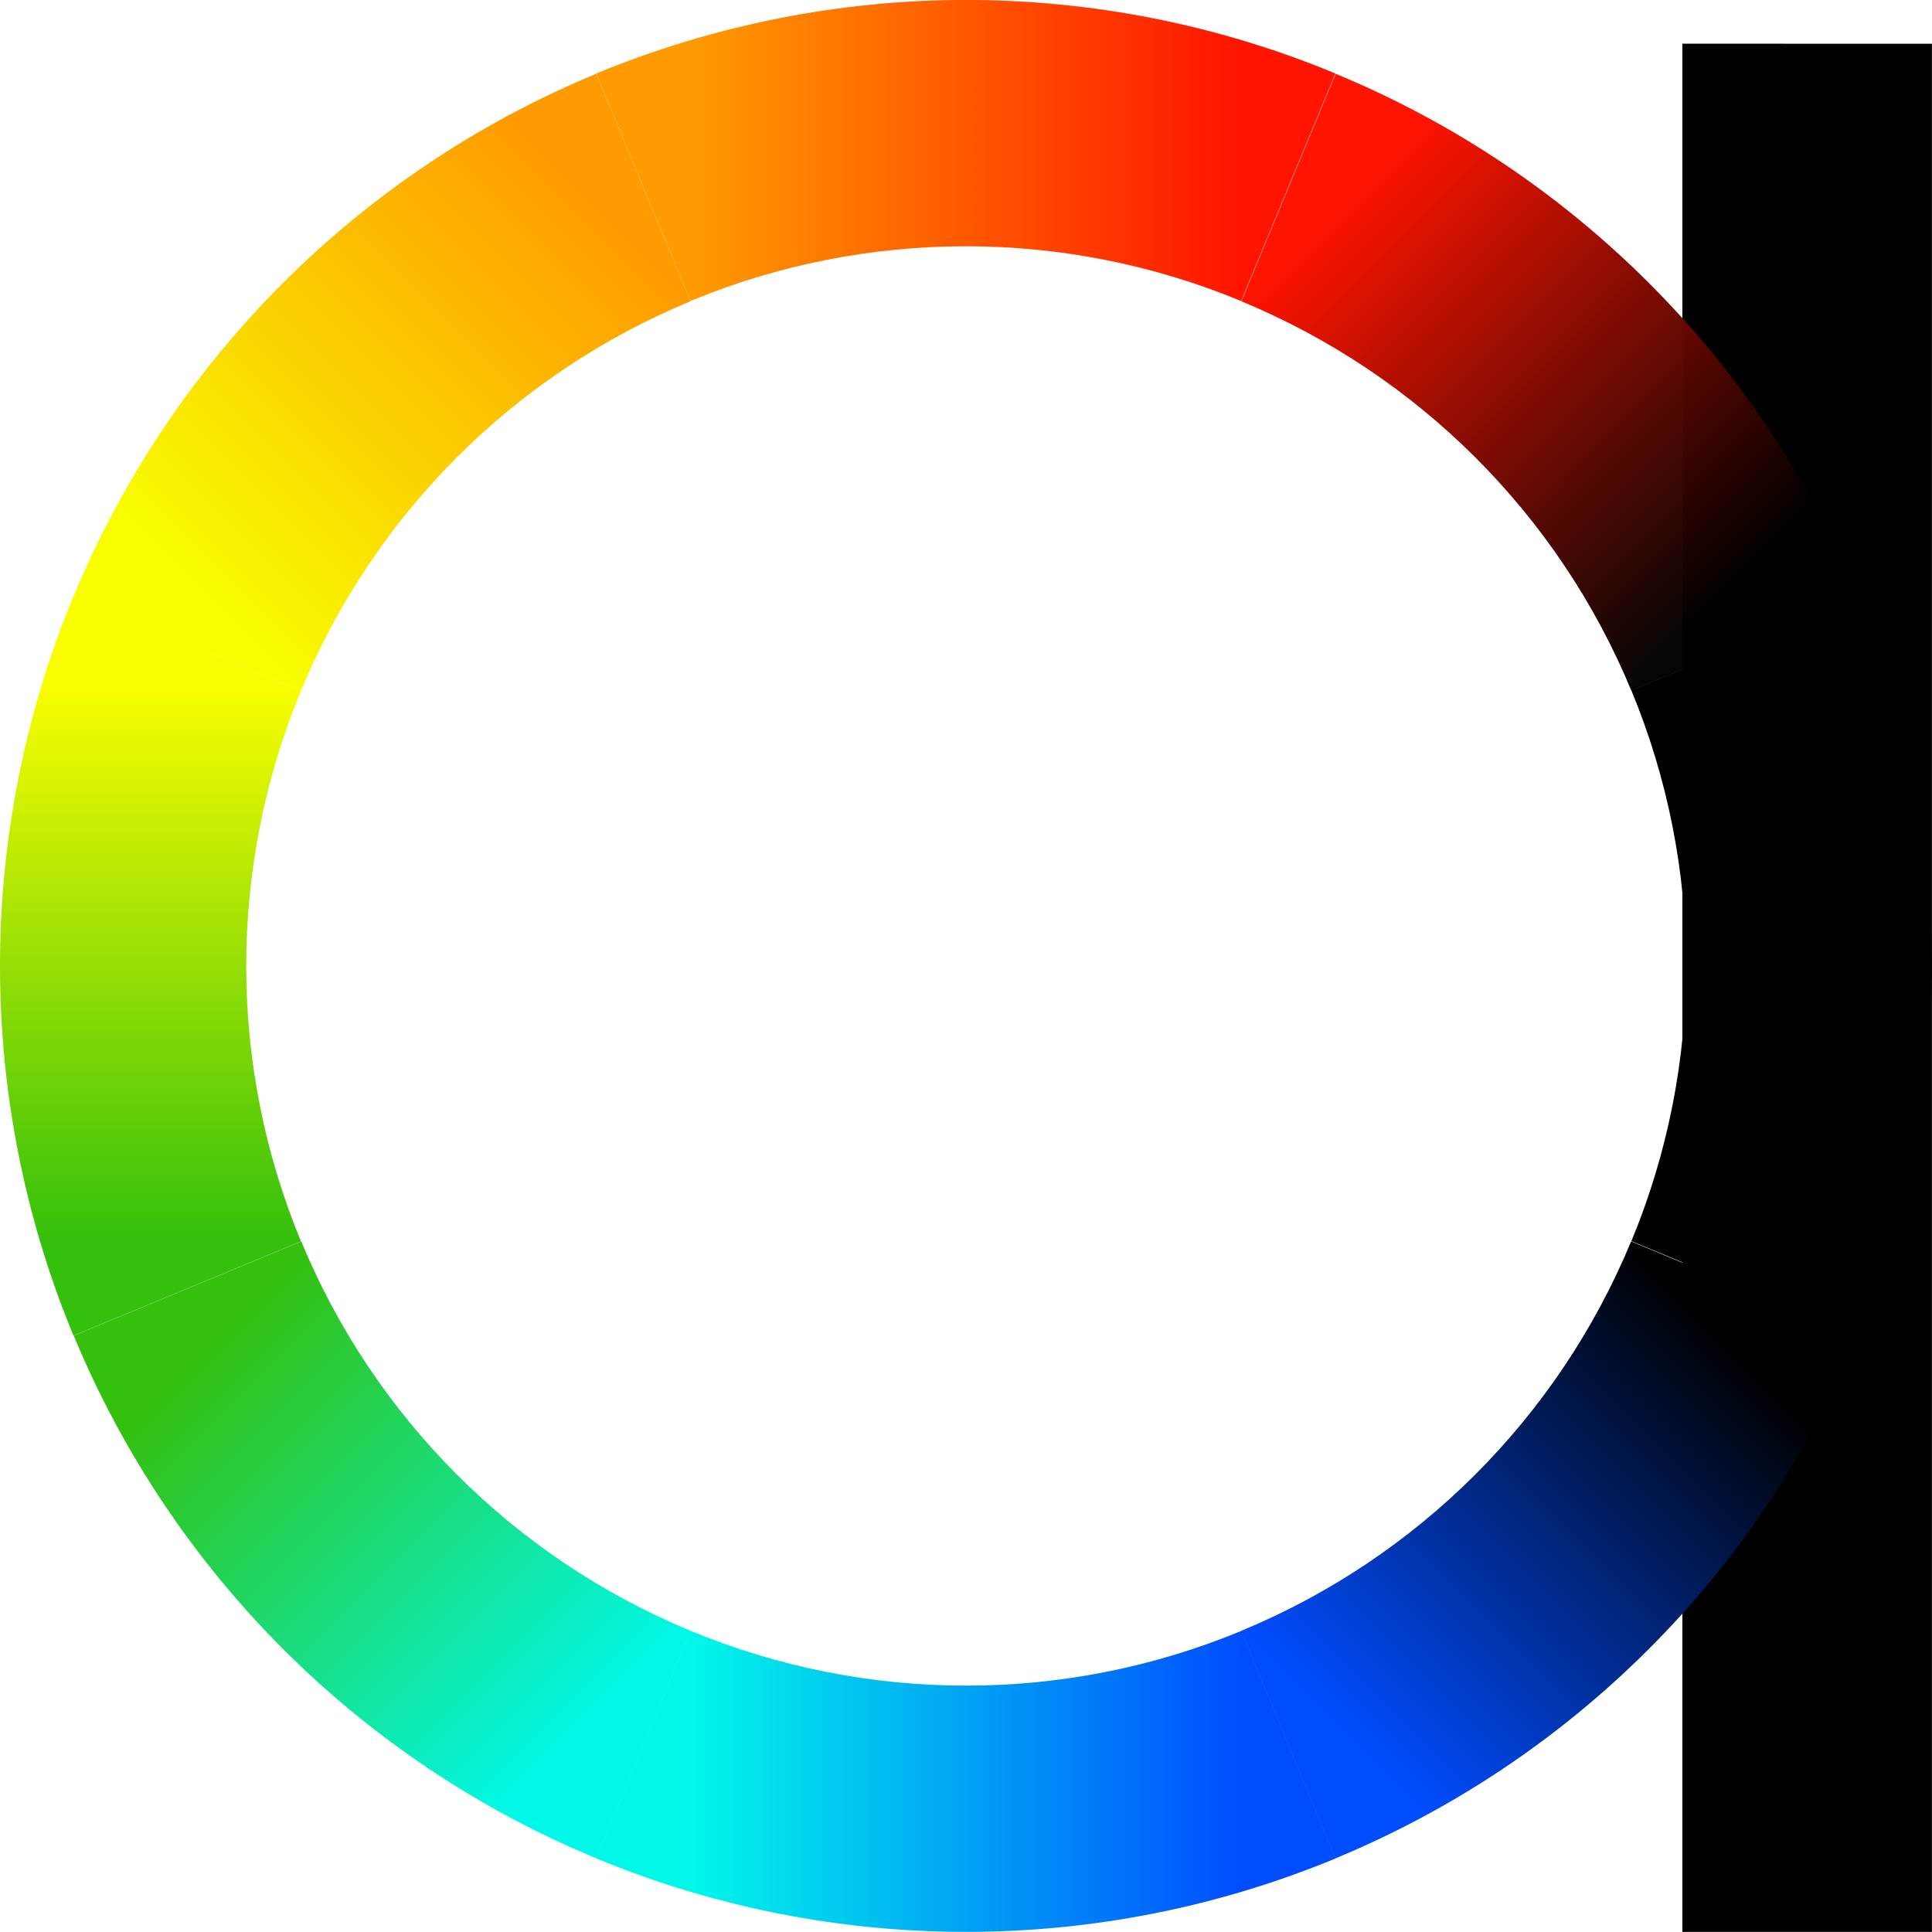
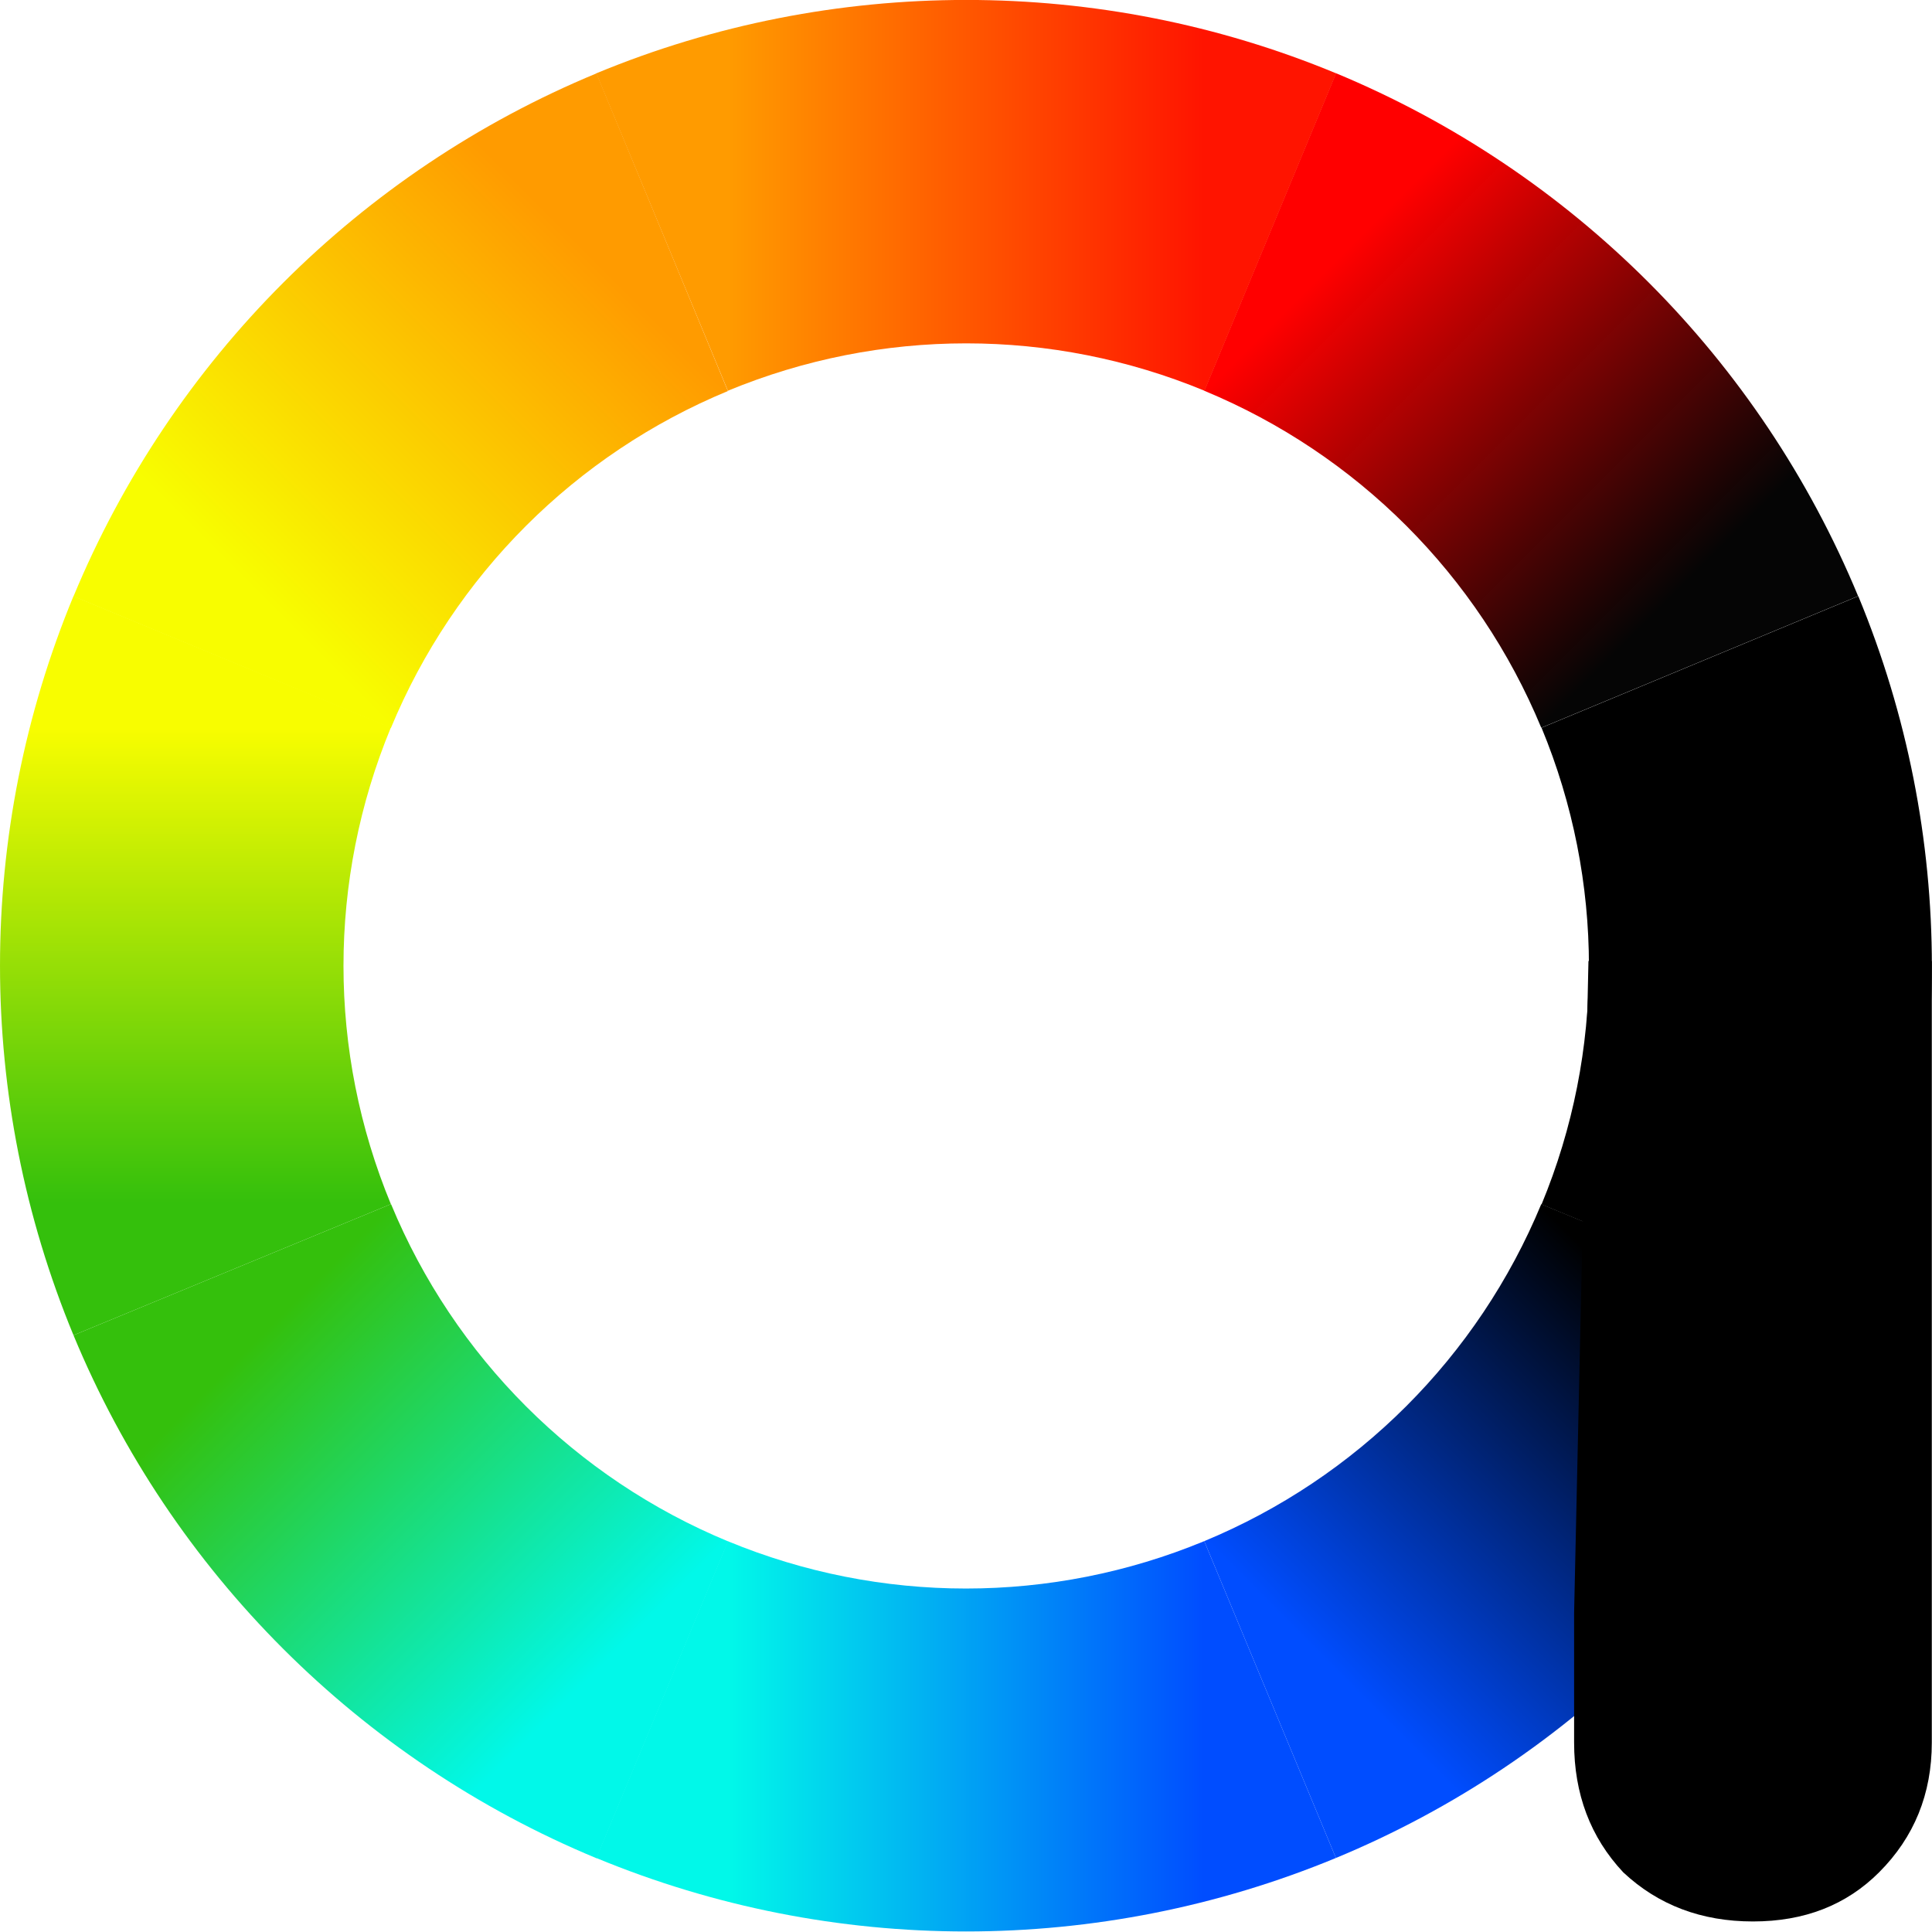
- <svg xmlns="http://www.w3.org/2000/svg" xmlns:xlink="http://www.w3.org/1999/xlink" width="7.276mm" height="7.277mm" viewBox="0 0 7.276 7.277" version="1.1" id="svg38">
-   <defs id="defs32">
-     <linearGradient xlink:href="#linearGradient1176" id="linearGradient1186" x1="24.098" y1="15.289" x2="26.172" y2="15.289" gradientUnits="userSpaceOnUse" gradientTransform="translate(15.71875,115.2549)" />
-     <linearGradient id="linearGradient1176">
-       <stop style="stop-color:#ff9b00;stop-opacity:1" offset="0" id="stop1172" />
-       <stop style="stop-color:#ff1400;stop-opacity:1" offset="1" id="stop1174" />
+ <svg xmlns="http://www.w3.org/2000/svg" xmlns:xlink="http://www.w3.org/1999/xlink" width="7mm" height="6.999mm" viewBox="0 0 7 6.999" version="1.1" id="svg1382">
+   <defs id="defs1376">
+     <linearGradient xlink:href="#linearGradient1219" id="linearGradient1213" x1="19.297" y1="24.631" x2="20.518" y2="25.852" gradientUnits="userSpaceOnUse" gradientTransform="translate(53.38286,91.21434)" />
+     <linearGradient id="linearGradient1219">
+       <stop style="stop-color:#ff0000;stop-opacity:1;" offset="0" id="stop1215" />
+       <stop style="stop-color:#000000;stop-opacity:0.981" offset="1" id="stop1217" />
    </linearGradient>
-     <linearGradient xlink:href="#linearGradient1224" id="linearGradient1184" x1="22.631" y1="16.756" x2="24.098" y2="15.289" gradientUnits="userSpaceOnUse" gradientTransform="translate(15.71875,115.2549)" />
-     <linearGradient id="linearGradient1224">
-       <stop style="stop-color:#f8fd00;stop-opacity:1" offset="0" id="stop1220" />
-       <stop style="stop-color:#ff9b00;stop-opacity:1" offset="1" id="stop1222" />
+     <linearGradient xlink:href="#linearGradient1199" id="linearGradient1211" x1="17.57" y1="24.631" x2="19.297" y2="24.631" gradientUnits="userSpaceOnUse" gradientTransform="translate(53.38286,91.21434)" />
+     <linearGradient id="linearGradient1199">
+       <stop style="stop-color:#ff9b00;stop-opacity:1" offset="0" id="stop1195" />
+       <stop style="stop-color:#ff1400;stop-opacity:1" offset="1" id="stop1197" />
    </linearGradient>
-     <linearGradient xlink:href="#linearGradient1218" id="linearGradient1182" x1="22.631" y1="18.83" x2="22.631" y2="16.756" gradientUnits="userSpaceOnUse" gradientTransform="translate(15.71875,115.2549)" />
-     <linearGradient id="linearGradient1218">
-       <stop style="stop-color:#34c00c;stop-opacity:1" offset="0" id="stop1214" />
-       <stop style="stop-color:#f8fd00;stop-opacity:1" offset="1" id="stop1216" />
+     <linearGradient xlink:href="#linearGradient1249" id="linearGradient1209" x1="16.35" y1="25.852" x2="17.57" y2="24.631" gradientUnits="userSpaceOnUse" gradientTransform="translate(53.38286,91.21434)" />
+     <linearGradient id="linearGradient1249">
+       <stop style="stop-color:#f8fd00;stop-opacity:1" offset="0" id="stop1245" />
+       <stop style="stop-color:#ff9b00;stop-opacity:1" offset="1" id="stop1247" />
    </linearGradient>
-     <linearGradient xlink:href="#linearGradient1212" id="linearGradient1180" x1="24.098" y1="20.297" x2="22.631" y2="18.83" gradientUnits="userSpaceOnUse" gradientTransform="translate(15.71875,115.2549)" />
-     <linearGradient id="linearGradient1212">
-       <stop style="stop-color:#01f8e9;stop-opacity:1" offset="0" id="stop1208" />
-       <stop style="stop-color:#34c00c;stop-opacity:1" offset="1" id="stop1210" />
+     <linearGradient xlink:href="#linearGradient1243" id="linearGradient1207" x1="16.35" y1="27.578" x2="16.35" y2="25.852" gradientUnits="userSpaceOnUse" gradientTransform="translate(53.38286,91.21434)" />
+     <linearGradient id="linearGradient1243">
+       <stop style="stop-color:#34c00c;stop-opacity:1" offset="0" id="stop1239" />
+       <stop style="stop-color:#f8fd00;stop-opacity:1" offset="1" id="stop1241" />
    </linearGradient>
-     <linearGradient xlink:href="#linearGradient1200" id="linearGradient1178" x1="26.172" y1="20.297" x2="24.098" y2="20.297" gradientUnits="userSpaceOnUse" gradientTransform="translate(15.71875,115.2549)" />
-     <linearGradient id="linearGradient1200">
-       <stop style="stop-color:#004dff;stop-opacity:1" offset="0" id="stop1196" />
-       <stop style="stop-color:#01f8e9;stop-opacity:1" offset="1" id="stop1198" />
+     <linearGradient xlink:href="#linearGradient1237" id="linearGradient1205" x1="17.57" y1="28.799" x2="16.35" y2="27.578" gradientUnits="userSpaceOnUse" gradientTransform="translate(53.38286,91.21434)" />
+     <linearGradient id="linearGradient1237">
+       <stop style="stop-color:#01f8e9;stop-opacity:1" offset="0" id="stop1233" />
+       <stop style="stop-color:#34c00c;stop-opacity:1" offset="1" id="stop1235" />
    </linearGradient>
-     <linearGradient xlink:href="#linearGradient1206" id="linearGradient1164" x1="27.641" y1="18.83" x2="26.172" y2="20.297" gradientUnits="userSpaceOnUse" gradientTransform="translate(15.71875,115.2549)" />
-     <linearGradient id="linearGradient1206">
-       <stop style="stop-color:#000000;stop-opacity:1" offset="0" id="stop1202" />
-       <stop style="stop-color:#004dff;stop-opacity:1" offset="1" id="stop1204" />
+     <linearGradient xlink:href="#linearGradient1231" id="linearGradient1203" x1="19.297" y1="28.799" x2="17.57" y2="28.799" gradientUnits="userSpaceOnUse" gradientTransform="translate(53.38286,91.21434)" />
+     <linearGradient id="linearGradient1231">
+       <stop style="stop-color:#004dff;stop-opacity:1" offset="0" id="stop1227" />
+       <stop style="stop-color:#01f8e9;stop-opacity:1" offset="1" id="stop1229" />
    </linearGradient>
-     <linearGradient xlink:href="#linearGradient1192" id="linearGradient1194" x1="26.172" y1="15.289" x2="27.641" y2="16.756" gradientUnits="userSpaceOnUse" gradientTransform="translate(15.71875,115.2549)" />
-     <linearGradient id="linearGradient1192">
-       <stop style="stop-color:#ff1400;stop-opacity:1" offset="0" id="stop1188" />
-       <stop style="stop-color:#000000;stop-opacity:0.981" offset="1" id="stop1190" />
+     <linearGradient xlink:href="#linearGradient1225" id="linearGradient1201" x1="20.518" y1="27.578" x2="19.297" y2="28.799" gradientUnits="userSpaceOnUse" gradientTransform="translate(53.38286,91.21434)" />
+     <linearGradient id="linearGradient1225">
+       <stop style="stop-color:#000000;stop-opacity:1" offset="0" id="stop1221" />
+       <stop style="stop-color:#004dff;stop-opacity:1" offset="1" id="stop1223" />
    </linearGradient>
  </defs>
-   <g id="layer1" transform="translate(-37.21527,-129.4092)">
-     <path d="m 44.492,129.574 -0.94,-2.5e-4 c 0,2.748 0,4.742 0,7.112 h 0.94 z" style="font-style:normal;font-variant:normal;font-weight:normal;font-stretch:normal;font-size:12.7px;line-height:1.25;font-family:'URW Gothic';-inkscape-font-specification:'URW Gothic';stroke-width:0.265" id="path931-3-6" />
-     <path style="color:#000000;font-style:normal;font-variant:normal;font-weight:normal;font-stretch:normal;font-size:medium;line-height:normal;font-family:sans-serif;font-variant-ligatures:normal;font-variant-position:normal;font-variant-caps:normal;font-variant-numeric:normal;font-variant-alternates:normal;font-variant-east-asian:normal;font-feature-settings:normal;font-variation-settings:normal;text-indent:0;text-align:start;text-decoration:none;text-decoration-line:none;text-decoration-style:solid;text-decoration-color:#000000;letter-spacing:normal;word-spacing:normal;text-transform:none;writing-mode:lr-tb;direction:ltr;text-orientation:mixed;dominant-baseline:auto;baseline-shift:baseline;text-anchor:start;white-space:normal;shape-padding:0;shape-margin:0;inline-size:0;clip-rule:nonzero;display:inline;overflow:visible;visibility:visible;isolation:auto;mix-blend-mode:normal;color-interpolation:sRGB;color-interpolation-filters:linearRGB;solid-color:#000000;solid-opacity:1;vector-effect:none;fill:url(#linearGradient1186);fill-opacity:1;fill-rule:nonzero;stroke:none;stroke-linecap:butt;stroke-linejoin:miter;stroke-miterlimit:4;stroke-dasharray:none;stroke-dashoffset:0;stroke-opacity:1;color-rendering:auto;image-rendering:auto;shape-rendering:auto;text-rendering:auto;enable-background:accumulate;stop-color:#000000" d="m 40.854,129.409 c -0.473,0 -0.947,0.093 -1.393,0.277 l 0.355,0.857 c 0.664,-0.275 1.41,-0.275 2.074,0 l 0.355,-0.857 c -0.446,-0.185 -0.919,-0.277 -1.393,-0.277 z" id="path895-36" />
-     <path style="color:#000000;font-style:normal;font-variant:normal;font-weight:normal;font-stretch:normal;font-size:medium;line-height:normal;font-family:sans-serif;font-variant-ligatures:normal;font-variant-position:normal;font-variant-caps:normal;font-variant-numeric:normal;font-variant-alternates:normal;font-variant-east-asian:normal;font-feature-settings:normal;font-variation-settings:normal;text-indent:0;text-align:start;text-decoration:none;text-decoration-line:none;text-decoration-style:solid;text-decoration-color:#000000;letter-spacing:normal;word-spacing:normal;text-transform:none;writing-mode:lr-tb;direction:ltr;text-orientation:mixed;dominant-baseline:auto;baseline-shift:baseline;text-anchor:start;white-space:normal;shape-padding:0;shape-margin:0;inline-size:0;clip-rule:nonzero;display:inline;overflow:visible;visibility:visible;isolation:auto;mix-blend-mode:normal;color-interpolation:sRGB;color-interpolation-filters:linearRGB;solid-color:#000000;solid-opacity:1;vector-effect:none;fill:url(#linearGradient1184);fill-opacity:1;fill-rule:nonzero;stroke:none;stroke-linecap:butt;stroke-linejoin:miter;stroke-miterlimit:4;stroke-dasharray:none;stroke-dashoffset:0;stroke-opacity:1;color-rendering:auto;image-rendering:auto;shape-rendering:auto;text-rendering:auto;enable-background:accumulate;stop-color:#000000" d="m 39.461,129.687 c -0.891,0.369 -1.6,1.077 -1.969,1.969 l 0.857,0.355 c 0.275,-0.664 0.802,-1.192 1.467,-1.467 z" id="path895-3" />
-     <path style="color:#000000;font-style:normal;font-variant:normal;font-weight:normal;font-stretch:normal;font-size:medium;line-height:normal;font-family:sans-serif;font-variant-ligatures:normal;font-variant-position:normal;font-variant-caps:normal;font-variant-numeric:normal;font-variant-alternates:normal;font-variant-east-asian:normal;font-feature-settings:normal;font-variation-settings:normal;text-indent:0;text-align:start;text-decoration:none;text-decoration-line:none;text-decoration-style:solid;text-decoration-color:#000000;letter-spacing:normal;word-spacing:normal;text-transform:none;writing-mode:lr-tb;direction:ltr;text-orientation:mixed;dominant-baseline:auto;baseline-shift:baseline;text-anchor:start;white-space:normal;shape-padding:0;shape-margin:0;inline-size:0;clip-rule:nonzero;display:inline;overflow:visible;visibility:visible;isolation:auto;mix-blend-mode:normal;color-interpolation:sRGB;color-interpolation-filters:linearRGB;solid-color:#000000;solid-opacity:1;vector-effect:none;fill:url(#linearGradient1182);fill-opacity:1;fill-rule:nonzero;stroke:none;stroke-linecap:butt;stroke-linejoin:miter;stroke-miterlimit:4;stroke-dasharray:none;stroke-dashoffset:0;stroke-opacity:1;color-rendering:auto;image-rendering:auto;shape-rendering:auto;text-rendering:auto;enable-background:accumulate;stop-color:#000000" d="m 37.492,131.655 c -0.369,0.891 -0.369,1.894 0,2.785 l 0.857,-0.355 c -0.275,-0.664 -0.275,-1.41 0,-2.074 z" id="path895-3-6" />
-     <path style="color:#000000;font-style:normal;font-variant:normal;font-weight:normal;font-stretch:normal;font-size:medium;line-height:normal;font-family:sans-serif;font-variant-ligatures:normal;font-variant-position:normal;font-variant-caps:normal;font-variant-numeric:normal;font-variant-alternates:normal;font-variant-east-asian:normal;font-feature-settings:normal;font-variation-settings:normal;text-indent:0;text-align:start;text-decoration:none;text-decoration-line:none;text-decoration-style:solid;text-decoration-color:#000000;letter-spacing:normal;word-spacing:normal;text-transform:none;writing-mode:lr-tb;direction:ltr;text-orientation:mixed;dominant-baseline:auto;baseline-shift:baseline;text-anchor:start;white-space:normal;shape-padding:0;shape-margin:0;inline-size:0;clip-rule:nonzero;display:inline;overflow:visible;visibility:visible;isolation:auto;mix-blend-mode:normal;color-interpolation:sRGB;color-interpolation-filters:linearRGB;solid-color:#000000;solid-opacity:1;vector-effect:none;fill:url(#linearGradient1180);fill-opacity:1;fill-rule:nonzero;stroke:none;stroke-linecap:butt;stroke-linejoin:miter;stroke-miterlimit:4;stroke-dasharray:none;stroke-dashoffset:0;stroke-opacity:1;color-rendering:auto;image-rendering:auto;shape-rendering:auto;text-rendering:auto;enable-background:accumulate;stop-color:#000000" d="m 38.35,134.085 -0.857,0.355 c 0.369,0.891 1.077,1.6 1.969,1.969 l 0.355,-0.857 c -0.664,-0.275 -1.192,-0.802 -1.467,-1.467 z" id="path895-3-6-7" />
-     <path style="color:#000000;font-style:normal;font-variant:normal;font-weight:normal;font-stretch:normal;font-size:medium;line-height:normal;font-family:sans-serif;font-variant-ligatures:normal;font-variant-position:normal;font-variant-caps:normal;font-variant-numeric:normal;font-variant-alternates:normal;font-variant-east-asian:normal;font-feature-settings:normal;font-variation-settings:normal;text-indent:0;text-align:start;text-decoration:none;text-decoration-line:none;text-decoration-style:solid;text-decoration-color:#000000;letter-spacing:normal;word-spacing:normal;text-transform:none;writing-mode:lr-tb;direction:ltr;text-orientation:mixed;dominant-baseline:auto;baseline-shift:baseline;text-anchor:start;white-space:normal;shape-padding:0;shape-margin:0;inline-size:0;clip-rule:nonzero;display:inline;overflow:visible;visibility:visible;isolation:auto;mix-blend-mode:normal;color-interpolation:sRGB;color-interpolation-filters:linearRGB;solid-color:#000000;solid-opacity:1;vector-effect:none;fill:url(#linearGradient1178);fill-opacity:1;fill-rule:nonzero;stroke:none;stroke-linecap:butt;stroke-linejoin:miter;stroke-miterlimit:4;stroke-dasharray:none;stroke-dashoffset:0;stroke-opacity:1;color-rendering:auto;image-rendering:auto;shape-rendering:auto;text-rendering:auto;enable-background:accumulate;stop-color:#000000" d="m 39.816,135.552 -0.355,0.857 c 0.891,0.369 1.894,0.369 2.785,0 l -0.355,-0.857 c -0.664,0.275 -1.41,0.275 -2.074,0 z" id="path895-3-6-7-5" />
-     <path style="color:#000000;font-style:normal;font-variant:normal;font-weight:normal;font-stretch:normal;font-size:medium;line-height:normal;font-family:sans-serif;font-variant-ligatures:normal;font-variant-position:normal;font-variant-caps:normal;font-variant-numeric:normal;font-variant-alternates:normal;font-variant-east-asian:normal;font-feature-settings:normal;font-variation-settings:normal;text-indent:0;text-align:start;text-decoration:none;text-decoration-line:none;text-decoration-style:solid;text-decoration-color:#000000;letter-spacing:normal;word-spacing:normal;text-transform:none;writing-mode:lr-tb;direction:ltr;text-orientation:mixed;dominant-baseline:auto;baseline-shift:baseline;text-anchor:start;white-space:normal;shape-padding:0;shape-margin:0;inline-size:0;clip-rule:nonzero;display:inline;overflow:visible;visibility:visible;isolation:auto;mix-blend-mode:normal;color-interpolation:sRGB;color-interpolation-filters:linearRGB;solid-color:#000000;solid-opacity:1;vector-effect:none;fill:#000000;fill-opacity:1;fill-rule:nonzero;stroke:none;stroke-linecap:butt;stroke-linejoin:miter;stroke-miterlimit:4;stroke-dasharray:none;stroke-dashoffset:0;stroke-opacity:1;color-rendering:auto;image-rendering:auto;shape-rendering:auto;text-rendering:auto;enable-background:accumulate;stop-color:#000000" d="m 44.215,131.655 -0.855,0.355 c 0.275,0.664 0.275,1.41 0,2.074 l 0.855,0.355 c 0.369,-0.891 0.369,-1.894 0,-2.785 z" id="path895-3-6-7-5-3-5" />
-     <path style="color:#000000;font-style:normal;font-variant:normal;font-weight:normal;font-stretch:normal;font-size:medium;line-height:normal;font-family:sans-serif;font-variant-ligatures:normal;font-variant-position:normal;font-variant-caps:normal;font-variant-numeric:normal;font-variant-alternates:normal;font-variant-east-asian:normal;font-feature-settings:normal;font-variation-settings:normal;text-indent:0;text-align:start;text-decoration:none;text-decoration-line:none;text-decoration-style:solid;text-decoration-color:#000000;letter-spacing:normal;word-spacing:normal;text-transform:none;writing-mode:lr-tb;direction:ltr;text-orientation:mixed;dominant-baseline:auto;baseline-shift:baseline;text-anchor:start;white-space:normal;shape-padding:0;shape-margin:0;inline-size:0;clip-rule:nonzero;display:inline;overflow:visible;visibility:visible;isolation:auto;mix-blend-mode:normal;color-interpolation:sRGB;color-interpolation-filters:linearRGB;solid-color:#000000;solid-opacity:1;vector-effect:none;fill:url(#linearGradient1164);fill-opacity:1;fill-rule:nonzero;stroke:none;stroke-linecap:butt;stroke-linejoin:miter;stroke-miterlimit:4;stroke-dasharray:none;stroke-dashoffset:0;stroke-opacity:1;color-rendering:auto;image-rendering:auto;shape-rendering:auto;text-rendering:auto;enable-background:accumulate;stop-color:#000000" d="m 43.359,134.085 c -0.275,0.664 -0.804,1.192 -1.469,1.467 l 0.355,0.857 c 0.891,-0.369 1.6,-1.077 1.969,-1.969 z" id="path895-3-6-7-5-3" />
-     <path style="color:#000000;font-style:normal;font-variant:normal;font-weight:normal;font-stretch:normal;font-size:medium;line-height:normal;font-family:sans-serif;font-variant-ligatures:normal;font-variant-position:normal;font-variant-caps:normal;font-variant-numeric:normal;font-variant-alternates:normal;font-variant-east-asian:normal;font-feature-settings:normal;font-variation-settings:normal;text-indent:0;text-align:start;text-decoration:none;text-decoration-line:none;text-decoration-style:solid;text-decoration-color:#000000;letter-spacing:normal;word-spacing:normal;text-transform:none;writing-mode:lr-tb;direction:ltr;text-orientation:mixed;dominant-baseline:auto;baseline-shift:baseline;text-anchor:start;white-space:normal;shape-padding:0;shape-margin:0;inline-size:0;clip-rule:nonzero;display:inline;overflow:visible;visibility:visible;isolation:auto;mix-blend-mode:normal;color-interpolation:sRGB;color-interpolation-filters:linearRGB;solid-color:#000000;solid-opacity:1;vector-effect:none;fill:url(#linearGradient1194);fill-opacity:1;fill-rule:nonzero;stroke:none;stroke-linecap:butt;stroke-linejoin:miter;stroke-miterlimit:4;stroke-dasharray:none;stroke-dashoffset:0;stroke-opacity:1;color-rendering:auto;image-rendering:auto;shape-rendering:auto;text-rendering:auto;enable-background:accumulate;stop-color:#000000" d="m 42.246,129.687 -0.355,0.857 c 0.664,0.275 1.194,0.802 1.469,1.467 l 0.855,-0.355 c -0.369,-0.891 -1.077,-1.6 -1.969,-1.969 z" id="path895-2" />
+   <g id="layer1" transform="translate(-68.31572,-114.4292)">
+     <path style="color:#000000;font-style:normal;font-variant:normal;font-weight:normal;font-stretch:normal;font-size:medium;line-height:normal;font-family:sans-serif;font-variant-ligatures:normal;font-variant-position:normal;font-variant-caps:normal;font-variant-numeric:normal;font-variant-alternates:normal;font-variant-east-asian:normal;font-feature-settings:normal;font-variation-settings:normal;text-indent:0;text-align:start;text-decoration:none;text-decoration-line:none;text-decoration-style:solid;text-decoration-color:#000000;letter-spacing:normal;word-spacing:normal;text-transform:none;writing-mode:lr-tb;direction:ltr;text-orientation:mixed;dominant-baseline:auto;baseline-shift:baseline;text-anchor:start;white-space:normal;shape-padding:0;shape-margin:0;inline-size:0;clip-rule:nonzero;display:inline;overflow:visible;visibility:visible;isolation:auto;mix-blend-mode:normal;color-interpolation:sRGB;color-interpolation-filters:linearRGB;solid-color:#000000;solid-opacity:1;vector-effect:none;fill:#000000;fill-opacity:1;fill-rule:nonzero;stroke:none;stroke-linecap:butt;stroke-linejoin:miter;stroke-miterlimit:4;stroke-dasharray:none;stroke-dashoffset:0;stroke-opacity:1;color-rendering:auto;image-rendering:auto;shape-rendering:auto;text-rendering:auto;enable-background:accumulate;stop-color:#000000" d="m 75.049,116.589 -1.148,0.477 c 0.229,0.553 0.229,1.174 0,1.727 l 1.148,0.475 c 0.355,-0.857 0.355,-1.82 0,-2.678 z" id="path965" />
+     <path style="color:#000000;font-style:normal;font-variant:normal;font-weight:normal;font-stretch:normal;font-size:medium;line-height:normal;font-family:sans-serif;font-variant-ligatures:normal;font-variant-position:normal;font-variant-caps:normal;font-variant-numeric:normal;font-variant-alternates:normal;font-variant-east-asian:normal;font-feature-settings:normal;font-variation-settings:normal;text-indent:0;text-align:start;text-decoration:none;text-decoration-line:none;text-decoration-style:solid;text-decoration-color:#000000;letter-spacing:normal;word-spacing:normal;text-transform:none;writing-mode:lr-tb;direction:ltr;text-orientation:mixed;dominant-baseline:auto;baseline-shift:baseline;text-anchor:start;white-space:normal;shape-padding:0;shape-margin:0;inline-size:0;clip-rule:nonzero;display:inline;overflow:visible;visibility:visible;isolation:auto;mix-blend-mode:normal;color-interpolation:sRGB;color-interpolation-filters:linearRGB;solid-color:#000000;solid-opacity:1;vector-effect:none;fill:url(#linearGradient1213);fill-opacity:1;fill-rule:nonzero;stroke:none;stroke-linecap:butt;stroke-linejoin:miter;stroke-miterlimit:4;stroke-dasharray:none;stroke-dashoffset:0;stroke-opacity:1;color-rendering:auto;image-rendering:auto;shape-rendering:auto;text-rendering:auto;enable-background:accumulate;stop-color:#000000" d="m 73.156,114.695 -0.477,1.15 c 0.553,0.229 0.992,0.668 1.221,1.221 l 1.148,-0.477 c -0.355,-0.857 -1.035,-1.539 -1.893,-1.895 z" id="path965-0" />
+     <path style="color:#000000;font-style:normal;font-variant:normal;font-weight:normal;font-stretch:normal;font-size:medium;line-height:normal;font-family:sans-serif;font-variant-ligatures:normal;font-variant-position:normal;font-variant-caps:normal;font-variant-numeric:normal;font-variant-alternates:normal;font-variant-east-asian:normal;font-feature-settings:normal;font-variation-settings:normal;text-indent:0;text-align:start;text-decoration:none;text-decoration-line:none;text-decoration-style:solid;text-decoration-color:#000000;letter-spacing:normal;word-spacing:normal;text-transform:none;writing-mode:lr-tb;direction:ltr;text-orientation:mixed;dominant-baseline:auto;baseline-shift:baseline;text-anchor:start;white-space:normal;shape-padding:0;shape-margin:0;inline-size:0;clip-rule:nonzero;display:inline;overflow:visible;visibility:visible;isolation:auto;mix-blend-mode:normal;color-interpolation:sRGB;color-interpolation-filters:linearRGB;solid-color:#000000;solid-opacity:1;vector-effect:none;fill:url(#linearGradient1211);fill-opacity:1;fill-rule:nonzero;stroke:none;stroke-linecap:butt;stroke-linejoin:miter;stroke-miterlimit:4;stroke-dasharray:none;stroke-dashoffset:0;stroke-opacity:1;color-rendering:auto;image-rendering:auto;shape-rendering:auto;text-rendering:auto;enable-background:accumulate;stop-color:#000000" d="m 71.816,114.429 c -0.455,0 -0.911,0.088 -1.34,0.266 l 0.477,1.15 c 0.553,-0.229 1.174,-0.229 1.727,0 l 0.477,-1.15 c -0.429,-0.178 -0.884,-0.266 -1.34,-0.266 z" id="path965-0-3" />
+     <path style="color:#000000;font-style:normal;font-variant:normal;font-weight:normal;font-stretch:normal;font-size:medium;line-height:normal;font-family:sans-serif;font-variant-ligatures:normal;font-variant-position:normal;font-variant-caps:normal;font-variant-numeric:normal;font-variant-alternates:normal;font-variant-east-asian:normal;font-feature-settings:normal;font-variation-settings:normal;text-indent:0;text-align:start;text-decoration:none;text-decoration-line:none;text-decoration-style:solid;text-decoration-color:#000000;letter-spacing:normal;word-spacing:normal;text-transform:none;writing-mode:lr-tb;direction:ltr;text-orientation:mixed;dominant-baseline:auto;baseline-shift:baseline;text-anchor:start;white-space:normal;shape-padding:0;shape-margin:0;inline-size:0;clip-rule:nonzero;display:inline;overflow:visible;visibility:visible;isolation:auto;mix-blend-mode:normal;color-interpolation:sRGB;color-interpolation-filters:linearRGB;solid-color:#000000;solid-opacity:1;vector-effect:none;fill:url(#linearGradient1209);fill-opacity:1;fill-rule:nonzero;stroke:none;stroke-linecap:butt;stroke-linejoin:miter;stroke-miterlimit:4;stroke-dasharray:none;stroke-dashoffset:0;stroke-opacity:1;color-rendering:auto;image-rendering:auto;shape-rendering:auto;text-rendering:auto;enable-background:accumulate;stop-color:#000000" d="m 70.477,114.695 c -0.857,0.355 -1.539,1.037 -1.895,1.895 l 1.15,0.477 c 0.229,-0.553 0.668,-0.992 1.221,-1.221 z" id="path965-0-3-9" />
+     <path style="color:#000000;font-style:normal;font-variant:normal;font-weight:normal;font-stretch:normal;font-size:medium;line-height:normal;font-family:sans-serif;font-variant-ligatures:normal;font-variant-position:normal;font-variant-caps:normal;font-variant-numeric:normal;font-variant-alternates:normal;font-variant-east-asian:normal;font-feature-settings:normal;font-variation-settings:normal;text-indent:0;text-align:start;text-decoration:none;text-decoration-line:none;text-decoration-style:solid;text-decoration-color:#000000;letter-spacing:normal;word-spacing:normal;text-transform:none;writing-mode:lr-tb;direction:ltr;text-orientation:mixed;dominant-baseline:auto;baseline-shift:baseline;text-anchor:start;white-space:normal;shape-padding:0;shape-margin:0;inline-size:0;clip-rule:nonzero;display:inline;overflow:visible;visibility:visible;isolation:auto;mix-blend-mode:normal;color-interpolation:sRGB;color-interpolation-filters:linearRGB;solid-color:#000000;solid-opacity:1;vector-effect:none;fill:url(#linearGradient1207);fill-opacity:1;fill-rule:nonzero;stroke:none;stroke-linecap:butt;stroke-linejoin:miter;stroke-miterlimit:4;stroke-dasharray:none;stroke-dashoffset:0;stroke-opacity:1;color-rendering:auto;image-rendering:auto;shape-rendering:auto;text-rendering:auto;enable-background:accumulate;stop-color:#000000" d="m 68.582,116.589 c -0.355,0.857 -0.355,1.82 0,2.678 l 1.15,-0.475 c -0.229,-0.553 -0.229,-1.174 0,-1.727 z" id="path965-0-3-9-1" />
+     <path style="color:#000000;font-style:normal;font-variant:normal;font-weight:normal;font-stretch:normal;font-size:medium;line-height:normal;font-family:sans-serif;font-variant-ligatures:normal;font-variant-position:normal;font-variant-caps:normal;font-variant-numeric:normal;font-variant-alternates:normal;font-variant-east-asian:normal;font-feature-settings:normal;font-variation-settings:normal;text-indent:0;text-align:start;text-decoration:none;text-decoration-line:none;text-decoration-style:solid;text-decoration-color:#000000;letter-spacing:normal;word-spacing:normal;text-transform:none;writing-mode:lr-tb;direction:ltr;text-orientation:mixed;dominant-baseline:auto;baseline-shift:baseline;text-anchor:start;white-space:normal;shape-padding:0;shape-margin:0;inline-size:0;clip-rule:nonzero;display:inline;overflow:visible;visibility:visible;isolation:auto;mix-blend-mode:normal;color-interpolation:sRGB;color-interpolation-filters:linearRGB;solid-color:#000000;solid-opacity:1;vector-effect:none;fill:url(#linearGradient1205);fill-opacity:1;fill-rule:nonzero;stroke:none;stroke-linecap:butt;stroke-linejoin:miter;stroke-miterlimit:4;stroke-dasharray:none;stroke-dashoffset:0;stroke-opacity:1;color-rendering:auto;image-rendering:auto;shape-rendering:auto;text-rendering:auto;enable-background:accumulate;stop-color:#000000" d="m 69.732,118.792 -1.15,0.475 c 0.355,0.857 1.037,1.539 1.895,1.895 l 0.477,-1.148 c -0.553,-0.229 -0.992,-0.668 -1.221,-1.221 z" id="path965-0-3-9-1-9" />
+     <path style="color:#000000;font-style:normal;font-variant:normal;font-weight:normal;font-stretch:normal;font-size:medium;line-height:normal;font-family:sans-serif;font-variant-ligatures:normal;font-variant-position:normal;font-variant-caps:normal;font-variant-numeric:normal;font-variant-alternates:normal;font-variant-east-asian:normal;font-feature-settings:normal;font-variation-settings:normal;text-indent:0;text-align:start;text-decoration:none;text-decoration-line:none;text-decoration-style:solid;text-decoration-color:#000000;letter-spacing:normal;word-spacing:normal;text-transform:none;writing-mode:lr-tb;direction:ltr;text-orientation:mixed;dominant-baseline:auto;baseline-shift:baseline;text-anchor:start;white-space:normal;shape-padding:0;shape-margin:0;inline-size:0;clip-rule:nonzero;display:inline;overflow:visible;visibility:visible;isolation:auto;mix-blend-mode:normal;color-interpolation:sRGB;color-interpolation-filters:linearRGB;solid-color:#000000;solid-opacity:1;vector-effect:none;fill:url(#linearGradient1203);fill-opacity:1;fill-rule:nonzero;stroke:none;stroke-linecap:butt;stroke-linejoin:miter;stroke-miterlimit:4;stroke-dasharray:none;stroke-dashoffset:0;stroke-opacity:1;color-rendering:auto;image-rendering:auto;shape-rendering:auto;text-rendering:auto;enable-background:accumulate;stop-color:#000000" d="m 70.953,120.013 -0.477,1.148 c 0.857,0.355 1.822,0.355 2.68,0 l -0.477,-1.148 c -0.553,0.229 -1.174,0.229 -1.727,0 z" id="path965-0-3-9-1-9-6" />
+     <path style="color:#000000;font-style:normal;font-variant:normal;font-weight:normal;font-stretch:normal;font-size:medium;line-height:normal;font-family:sans-serif;font-variant-ligatures:normal;font-variant-position:normal;font-variant-caps:normal;font-variant-numeric:normal;font-variant-alternates:normal;font-variant-east-asian:normal;font-feature-settings:normal;font-variation-settings:normal;text-indent:0;text-align:start;text-decoration:none;text-decoration-line:none;text-decoration-style:solid;text-decoration-color:#000000;letter-spacing:normal;word-spacing:normal;text-transform:none;writing-mode:lr-tb;direction:ltr;text-orientation:mixed;dominant-baseline:auto;baseline-shift:baseline;text-anchor:start;white-space:normal;shape-padding:0;shape-margin:0;inline-size:0;clip-rule:nonzero;display:inline;overflow:visible;visibility:visible;isolation:auto;mix-blend-mode:normal;color-interpolation:sRGB;color-interpolation-filters:linearRGB;solid-color:#000000;solid-opacity:1;vector-effect:none;fill:url(#linearGradient1201);fill-opacity:1;fill-rule:nonzero;stroke:none;stroke-linecap:butt;stroke-linejoin:miter;stroke-miterlimit:4;stroke-dasharray:none;stroke-dashoffset:0;stroke-opacity:1;color-rendering:auto;image-rendering:auto;shape-rendering:auto;text-rendering:auto;enable-background:accumulate;stop-color:#000000" d="m 73.9,118.792 c -0.229,0.553 -0.668,0.992 -1.221,1.221 l 0.477,1.148 c 0.857,-0.355 1.537,-1.037 1.893,-1.895 z" id="path965-0-3-9-1-9-6-9" />
+     <path d="m 74.072,117.911 h 1.243 v 2.832 c 0,0.186 -0.064,0.343 -0.191,0.47 -0.119,0.119 -0.271,0.178 -0.457,0.178 -0.186,0 -0.343,-0.059 -0.47,-0.178 -0.119,-0.127 -0.178,-0.284 -0.178,-0.47 v -0.47 c 0.052,-2.362 5.2e-5,0.006 0.052,-2.362 z" style="font-style:normal;font-variant:normal;font-weight:bold;font-stretch:normal;font-size:12.7px;line-height:1.25;font-family:Comfortaa;-inkscape-font-specification:'Comfortaa, Bold';font-variant-ligatures:normal;font-variant-caps:normal;font-variant-numeric:normal;font-variant-east-asian:normal;letter-spacing:-0.849px;fill:#000000;fill-opacity:1;stroke:#ff0000;stroke-width:0;stroke-miterlimit:4;stroke-dasharray:none;stroke-opacity:1" id="path930" />
  </g>
</svg>
